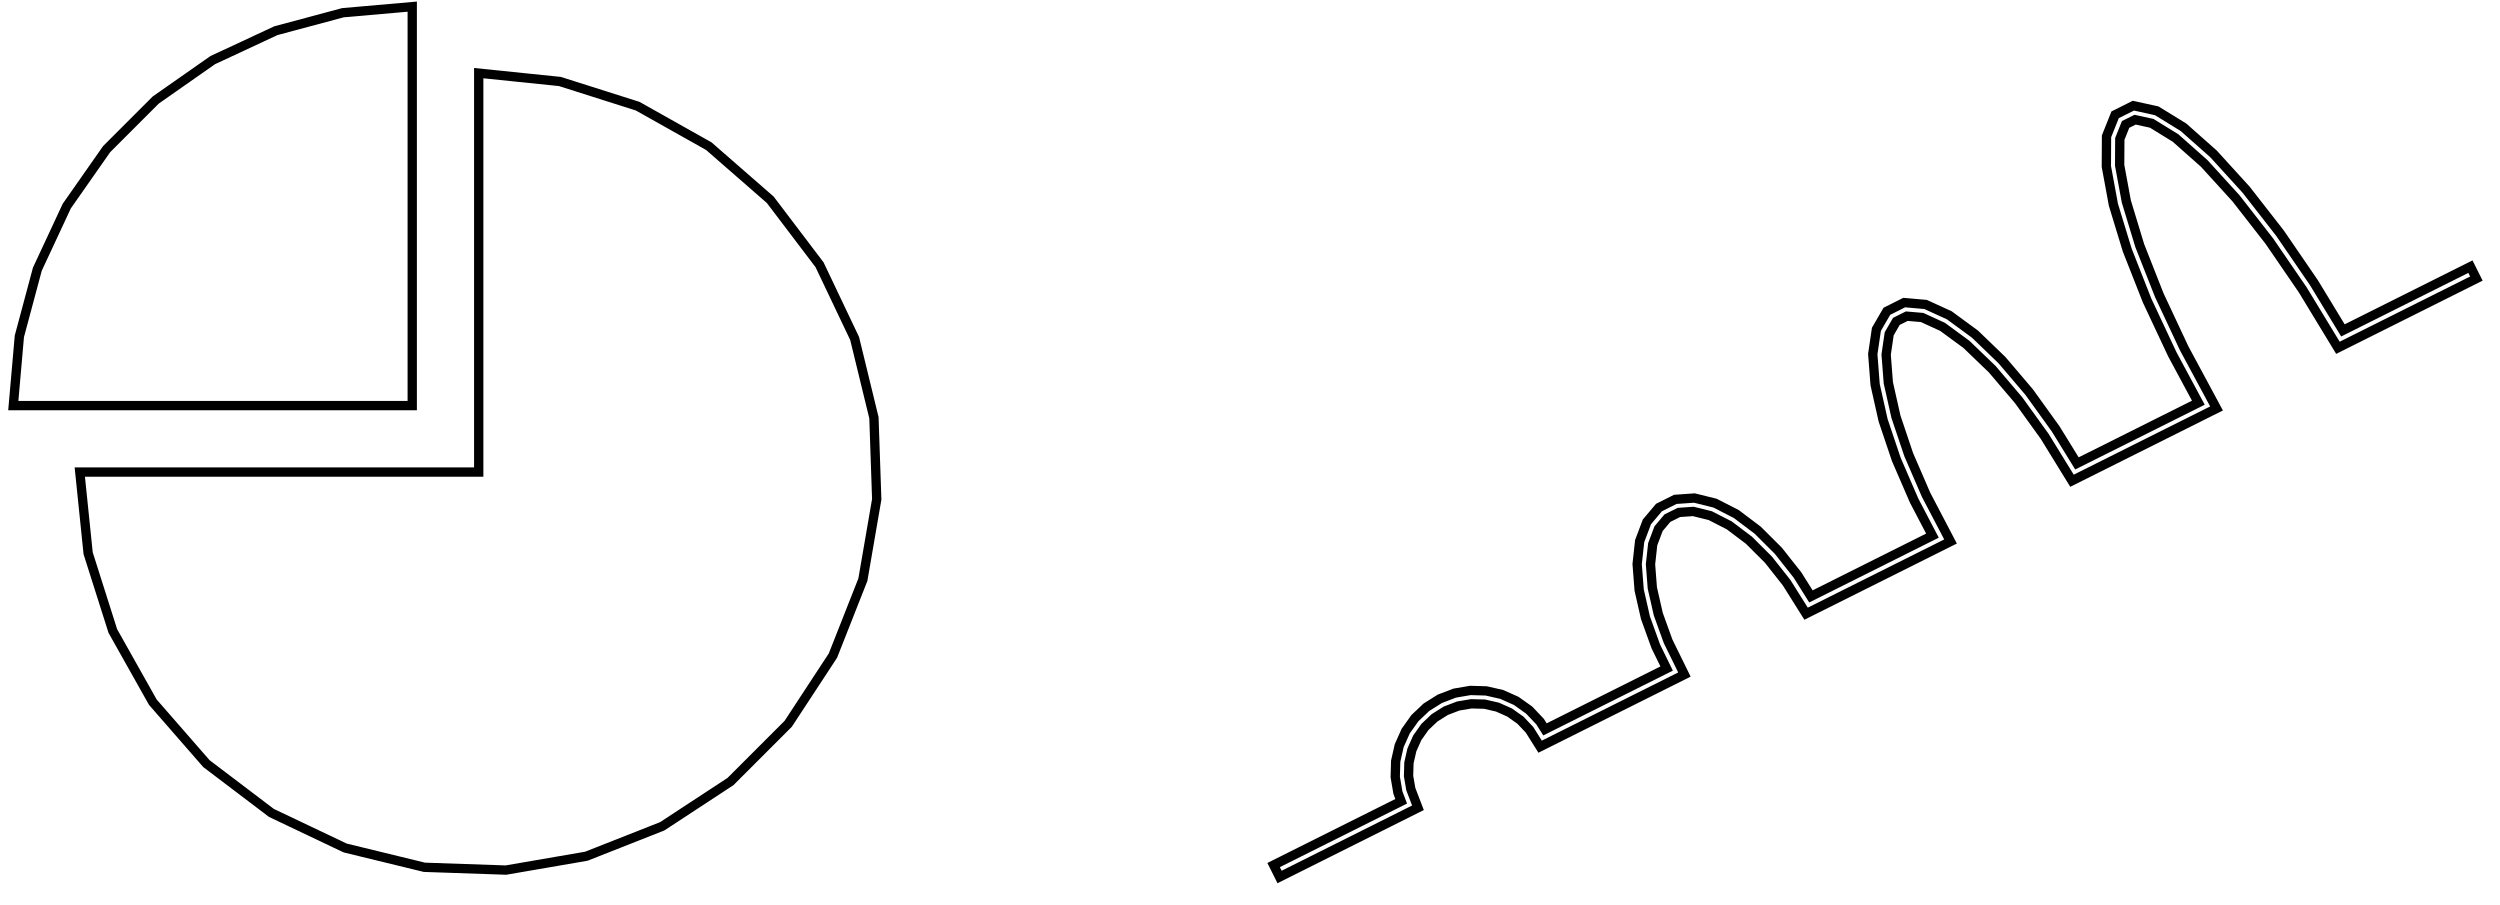
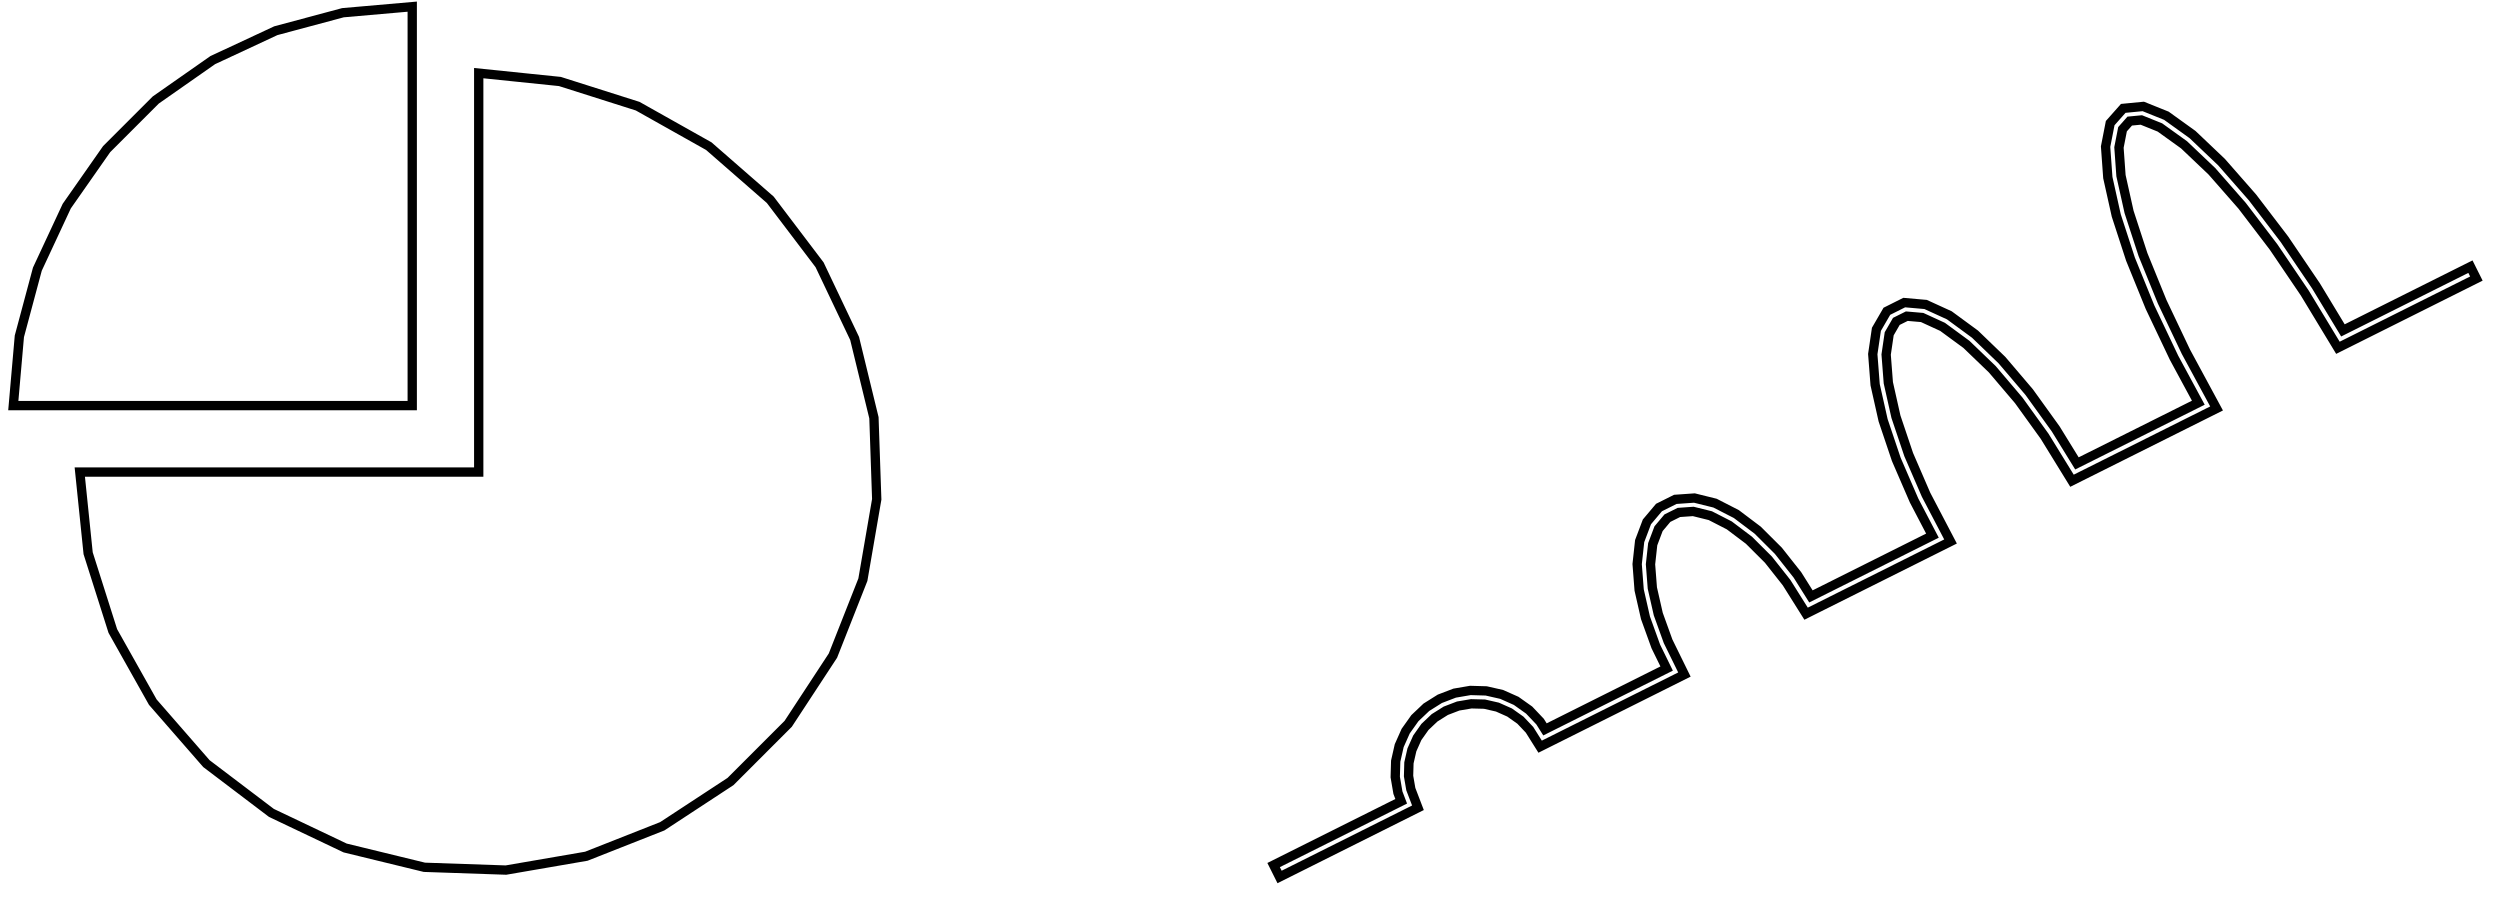
<svg xmlns="http://www.w3.org/2000/svg" width="94mm" height="34mm" viewBox="0 -122 94 34" version="1.1">
-   <path d=" M 15.5,-121.75 L 12.895,-121.522 L 10.37,-120.845 L 8,-119.74 L 5.858,-118.241 L 4.009,-116.392  L 2.51,-114.25 L 1.405,-111.88 L 0.728,-109.355 L 0.5,-106.75 L 15.5,-106.75 z M 22.047,-89.806 L 24.901,-90.932 L 27.466,-92.614 L 29.636,-94.784 L 31.318,-97.349 L 32.444,-100.203  L 32.965,-103.226 L 32.86,-106.292 L 32.134,-109.273 L 30.816,-112.044 L 28.962,-114.488 L 26.65,-116.505  L 23.976,-118.008 L 21.052,-118.936 L 18,-119.25 L 18,-104.25 L 3,-104.25 L 3.314,-101.198  L 4.242,-98.274 L 5.745,-95.6 L 7.762,-93.287 L 10.206,-91.434 L 12.977,-90.116 L 15.957,-89.39  L 19.024,-89.285 z M 53.315,-91.628 L 53.047,-92.328 L 52.962,-92.82 L 52.976,-93.318 L 53.087,-93.804 L 53.29,-94.26  L 53.578,-94.667 L 53.94,-95.01 L 54.362,-95.275 L 54.828,-95.454 L 55.32,-95.537 L 55.818,-95.524  L 56.304,-95.413 L 56.76,-95.21 L 57.167,-94.922 L 57.51,-94.56 L 57.909,-93.925 L 63.334,-96.637  L 62.72,-97.888 L 62.351,-98.911 L 62.128,-99.891 L 62.059,-100.782 L 62.142,-101.538 L 62.362,-102.121  L 62.694,-102.517 L 63.126,-102.732 L 63.666,-102.77 L 64.308,-102.611 L 65.02,-102.246 L 65.761,-101.687  L 66.492,-100.958 L 67.176,-100.092 L 67.909,-98.925 L 73.34,-101.64 L 72.42,-103.398 L 71.767,-104.907  L 71.287,-106.333 L 71.001,-107.608 L 70.919,-108.668 L 71.034,-109.45 L 71.303,-109.916 L 71.696,-110.112  L 72.273,-110.062 L 73.04,-109.71 L 73.937,-109.052 L 74.909,-108.117 L 75.904,-106.947 L 76.877,-105.597  L 77.907,-103.924 L 83.342,-106.642 L 82.125,-108.903 L 81.191,-110.897 L 80.455,-112.764 L 79.951,-114.421  L 79.699,-115.785 L 79.705,-116.777 L 79.922,-117.321 L 80.281,-117.5 L 80.905,-117.363 L 81.799,-116.812  L 82.877,-115.856 L 84.073,-114.543 L 85.327,-112.934 L 86.583,-111.101 L 87.906,-108.923 L 93.112,-111.526  L 92.888,-111.974 L 88.094,-109.577 L 87.003,-111.372 L 85.731,-113.229 L 84.455,-114.866 L 83.229,-116.213  L 82.099,-117.215 L 81.095,-117.833 L 80.215,-118.027 L 79.528,-117.683 L 79.205,-116.874 L 79.199,-115.741  L 79.464,-114.302 L 79.983,-112.6 L 80.731,-110.699 L 81.679,-108.679 L 82.658,-106.858 L 78.093,-104.576  L 77.293,-105.874 L 76.298,-107.256 L 75.273,-108.46 L 74.26,-109.436 L 73.295,-110.144 L 72.403,-110.552  L 71.599,-110.623 L 70.946,-110.296 L 70.553,-109.618 L 70.416,-108.685 L 70.505,-107.534 L 70.805,-106.198  L 71.3,-104.728 L 71.969,-103.182 L 72.66,-101.86 L 68.091,-99.575 L 67.585,-100.381 L 66.866,-101.291  L 66.09,-102.065 L 65.287,-102.671 L 64.485,-103.082 L 63.71,-103.274 L 62.992,-103.224 L 62.378,-102.917  L 61.924,-102.378 L 61.651,-101.655 L 61.557,-100.79 L 61.632,-99.816 L 61.87,-98.77 L 62.259,-97.693  L 62.666,-96.863 L 58.091,-94.575 L 57.907,-94.868 L 57.496,-95.301 L 57.009,-95.647 L 56.463,-95.89  L 55.881,-96.022 L 55.284,-96.039 L 54.695,-95.938 L 54.138,-95.725 L 53.632,-95.407 L 53.199,-94.996  L 52.853,-94.509 L 52.61,-93.963 L 52.478,-93.381 L 52.461,-92.784 L 52.562,-92.195 L 52.685,-91.872  L 47.888,-89.474 L 48.112,-89.026 z " stroke="black" fill="none" stroke-width="0.35" />
+   <path d=" M 15.5,-121.75 L 12.895,-121.522 L 10.37,-120.845 L 8,-119.74 L 5.858,-118.241 L 4.009,-116.392  L 2.51,-114.25 L 1.405,-111.88 L 0.728,-109.355 L 0.5,-106.75 L 15.5,-106.75 z M 22.047,-89.806 L 24.901,-90.932 L 27.466,-92.614 L 29.636,-94.784 L 31.318,-97.349 L 32.444,-100.203  L 32.965,-103.226 L 32.86,-106.292 L 32.134,-109.273 L 30.816,-112.044 L 28.962,-114.488 L 26.65,-116.505  L 23.976,-118.008 L 21.052,-118.936 L 18,-119.25 L 18,-104.25 L 3,-104.25 L 3.314,-101.198  L 4.242,-98.274 L 5.745,-95.6 L 7.762,-93.287 L 10.206,-91.434 L 12.977,-90.116 L 15.957,-89.39  L 19.024,-89.285 z M 53.315,-91.628 L 53.047,-92.328 L 52.962,-92.82 L 52.976,-93.318 L 53.087,-93.804 L 53.29,-94.26  L 53.578,-94.667 L 53.94,-95.01 L 54.362,-95.275 L 54.828,-95.454 L 55.32,-95.537 L 55.818,-95.524  L 56.304,-95.413 L 56.76,-95.21 L 57.167,-94.922 L 57.51,-94.56 L 57.909,-93.925 L 63.334,-96.637  L 62.72,-97.888 L 62.351,-98.911 L 62.128,-99.891 L 62.059,-100.782 L 62.142,-101.538 L 62.362,-102.121  L 62.694,-102.517 L 63.126,-102.732 L 63.666,-102.77 L 64.308,-102.611 L 65.02,-102.246 L 65.761,-101.687  L 66.492,-100.958 L 67.176,-100.092 L 67.909,-98.925 L 73.34,-101.64 L 72.42,-103.398 L 71.767,-104.907  L 71.287,-106.333 L 71.001,-107.608 L 70.919,-108.668 L 71.034,-109.45 L 71.303,-109.916 L 71.696,-110.112  L 72.273,-110.062 L 73.04,-109.71 L 73.937,-109.052 L 74.909,-108.117 L 75.904,-106.947 L 76.877,-105.597  L 77.907,-103.924 L 83.343,-106.642 L 82.189,-108.777 L 81.298,-110.653 L 80.576,-112.428 L 80.053,-114.031  L 79.749,-115.395 L 79.673,-116.455 L 79.807,-117.141 L 80.078,-117.447 L 80.514,-117.489 L 81.213,-117.207  L 82.12,-116.555 L 83.167,-115.56 L 84.305,-114.262 L 85.485,-112.715 L 86.66,-110.981 L 87.906,-108.923  L 93.112,-111.526 L 92.888,-111.974 L 88.094,-109.577 L 87.081,-111.251 L 85.891,-113.008 L 84.692,-114.579  L 83.528,-115.906 L 82.439,-116.941 L 81.456,-117.648 L 80.587,-117.998 L 79.834,-117.925 L 79.343,-117.371  L 79.17,-116.486 L 79.254,-115.323 L 79.571,-113.899 L 80.106,-112.256 L 80.84,-110.451 L 81.743,-108.55  L 82.657,-106.858 L 78.093,-104.576 L 77.293,-105.874 L 76.298,-107.256 L 75.273,-108.46 L 74.26,-109.436  L 73.295,-110.144 L 72.403,-110.552 L 71.599,-110.623 L 70.946,-110.296 L 70.553,-109.618 L 70.416,-108.685  L 70.505,-107.534 L 70.805,-106.198 L 71.3,-104.728 L 71.969,-103.182 L 72.66,-101.86 L 68.091,-99.575  L 67.585,-100.381 L 66.866,-101.291 L 66.09,-102.065 L 65.287,-102.671 L 64.485,-103.082 L 63.71,-103.274  L 62.992,-103.224 L 62.378,-102.917 L 61.924,-102.378 L 61.651,-101.655 L 61.557,-100.79 L 61.632,-99.816  L 61.87,-98.77 L 62.259,-97.693 L 62.666,-96.863 L 58.091,-94.575 L 57.907,-94.868 L 57.496,-95.301  L 57.009,-95.647 L 56.463,-95.89 L 55.881,-96.022 L 55.284,-96.039 L 54.695,-95.938 L 54.138,-95.725  L 53.632,-95.407 L 53.199,-94.996 L 52.853,-94.509 L 52.61,-93.963 L 52.478,-93.381 L 52.461,-92.784  L 52.562,-92.195 L 52.685,-91.872 L 47.888,-89.474 L 48.112,-89.026 z " stroke="black" fill="none" stroke-width="0.35" />
</svg>
